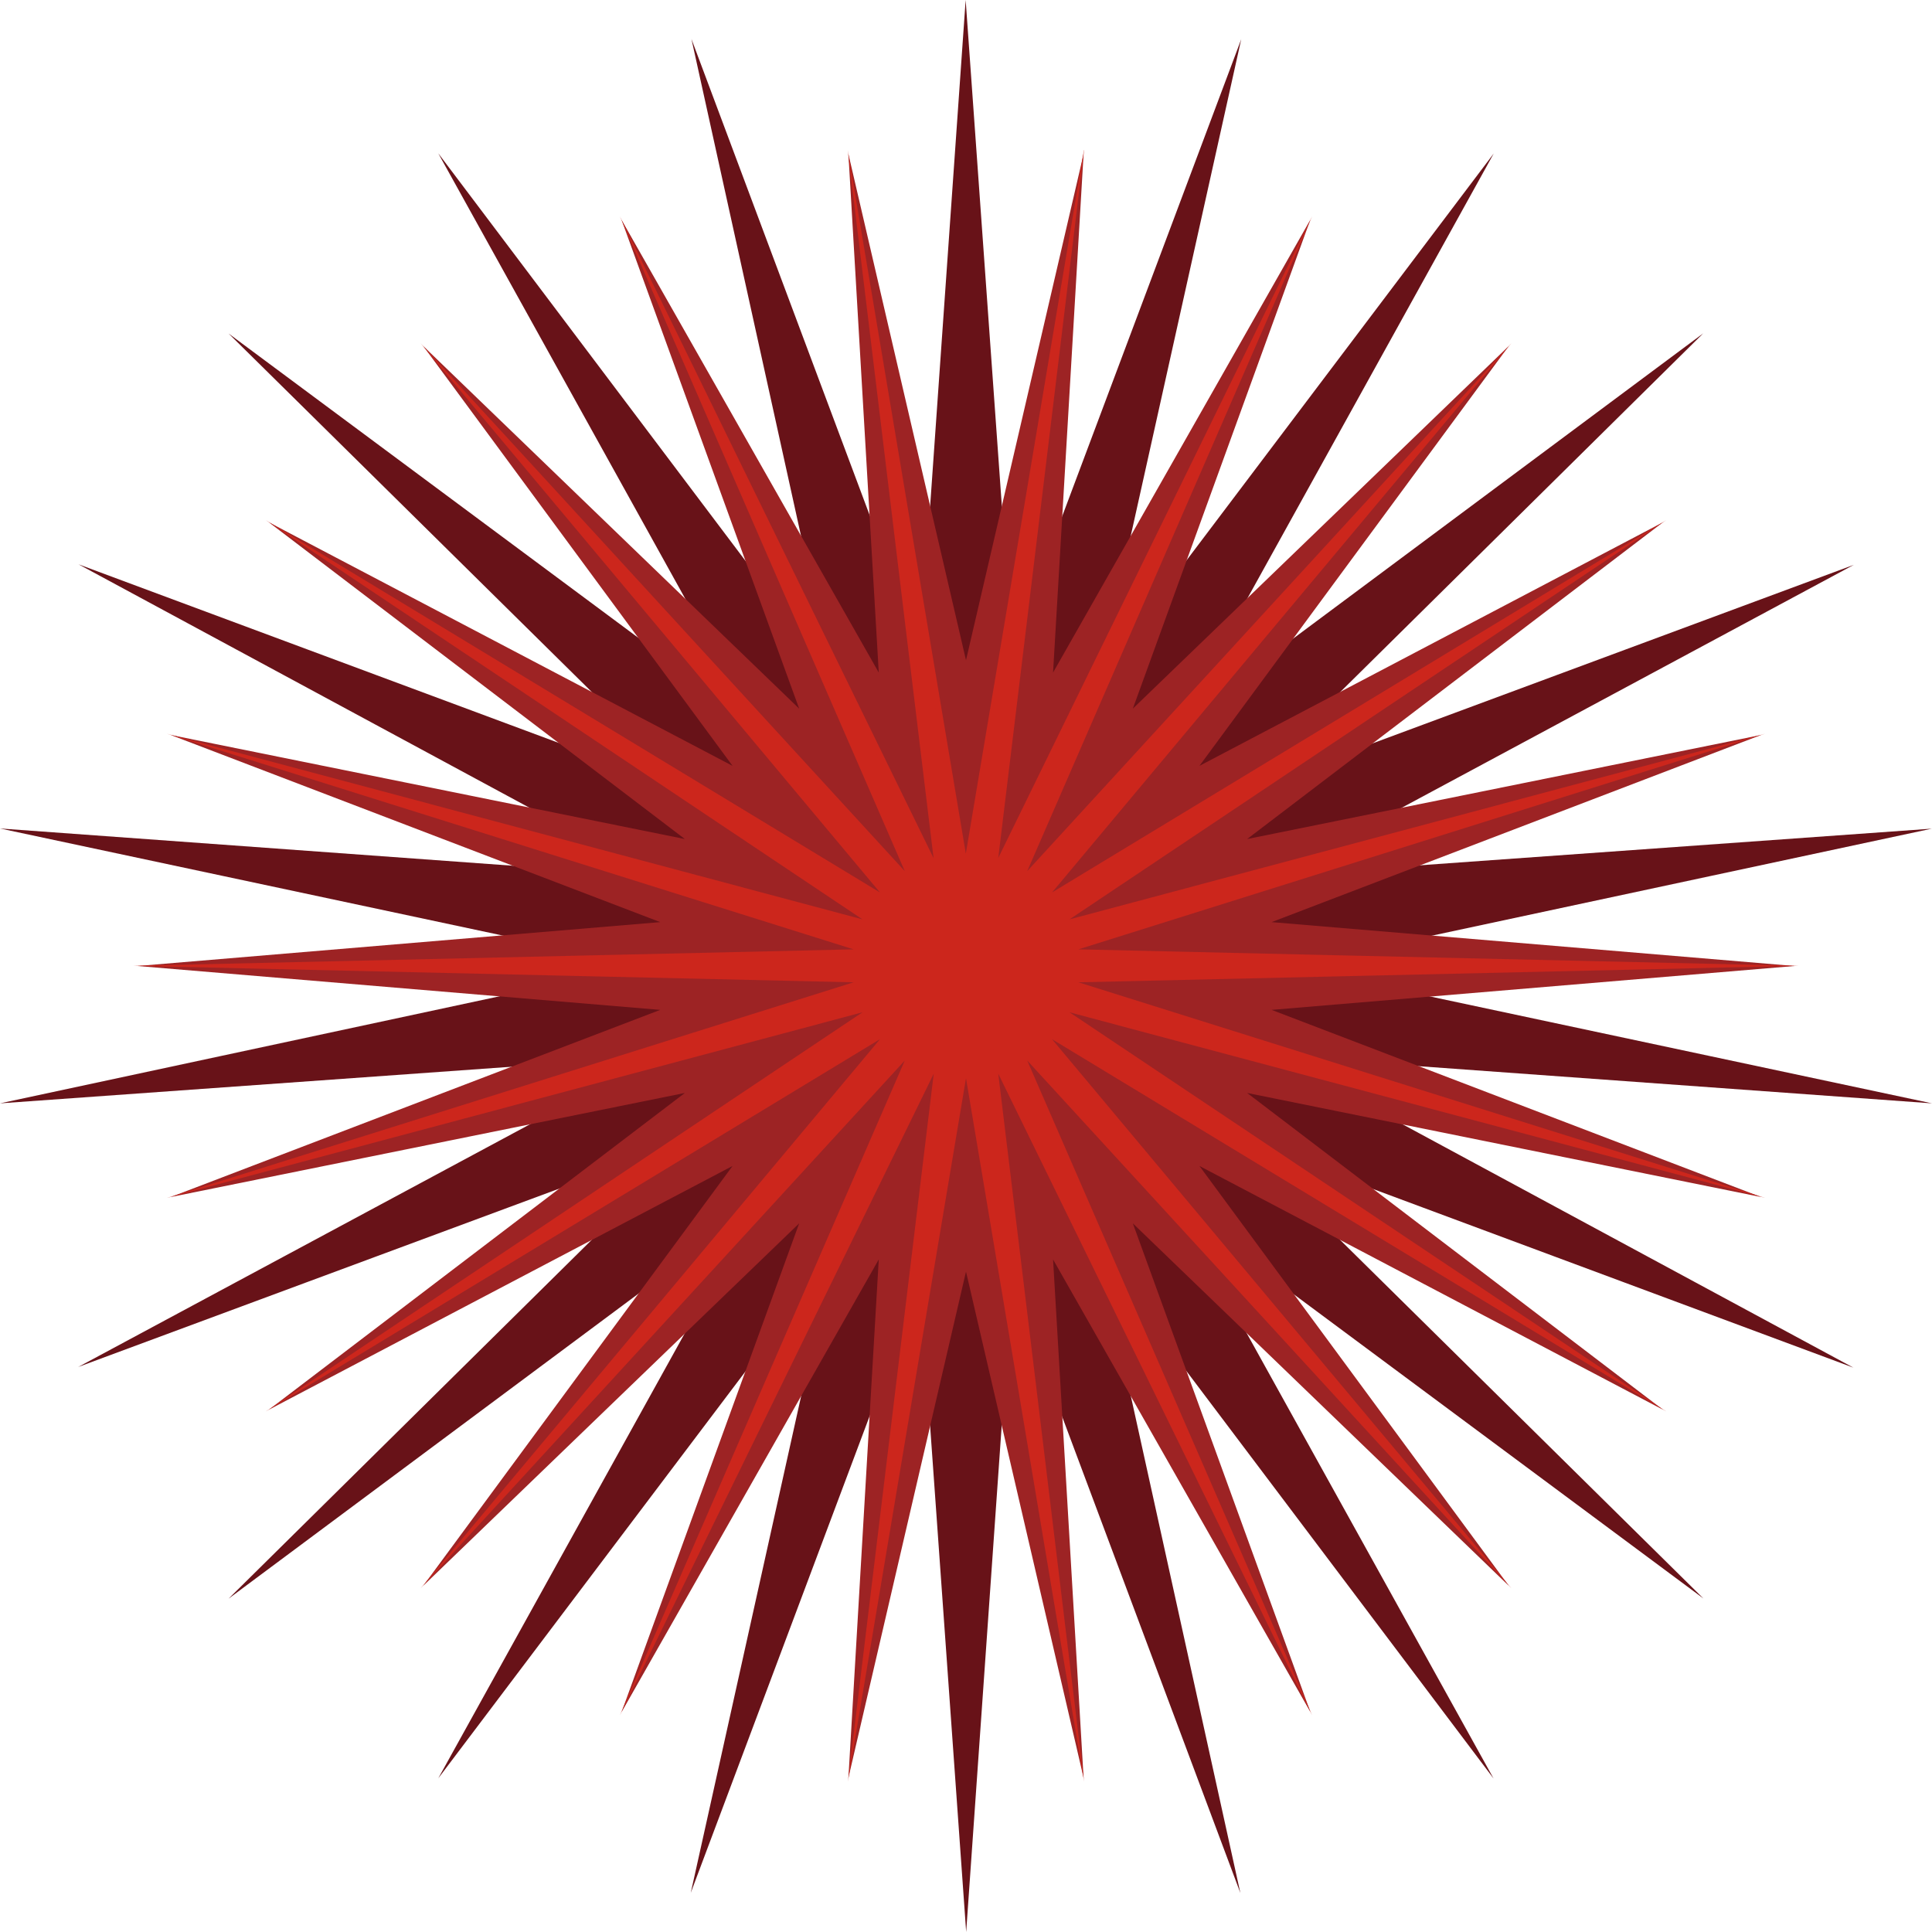
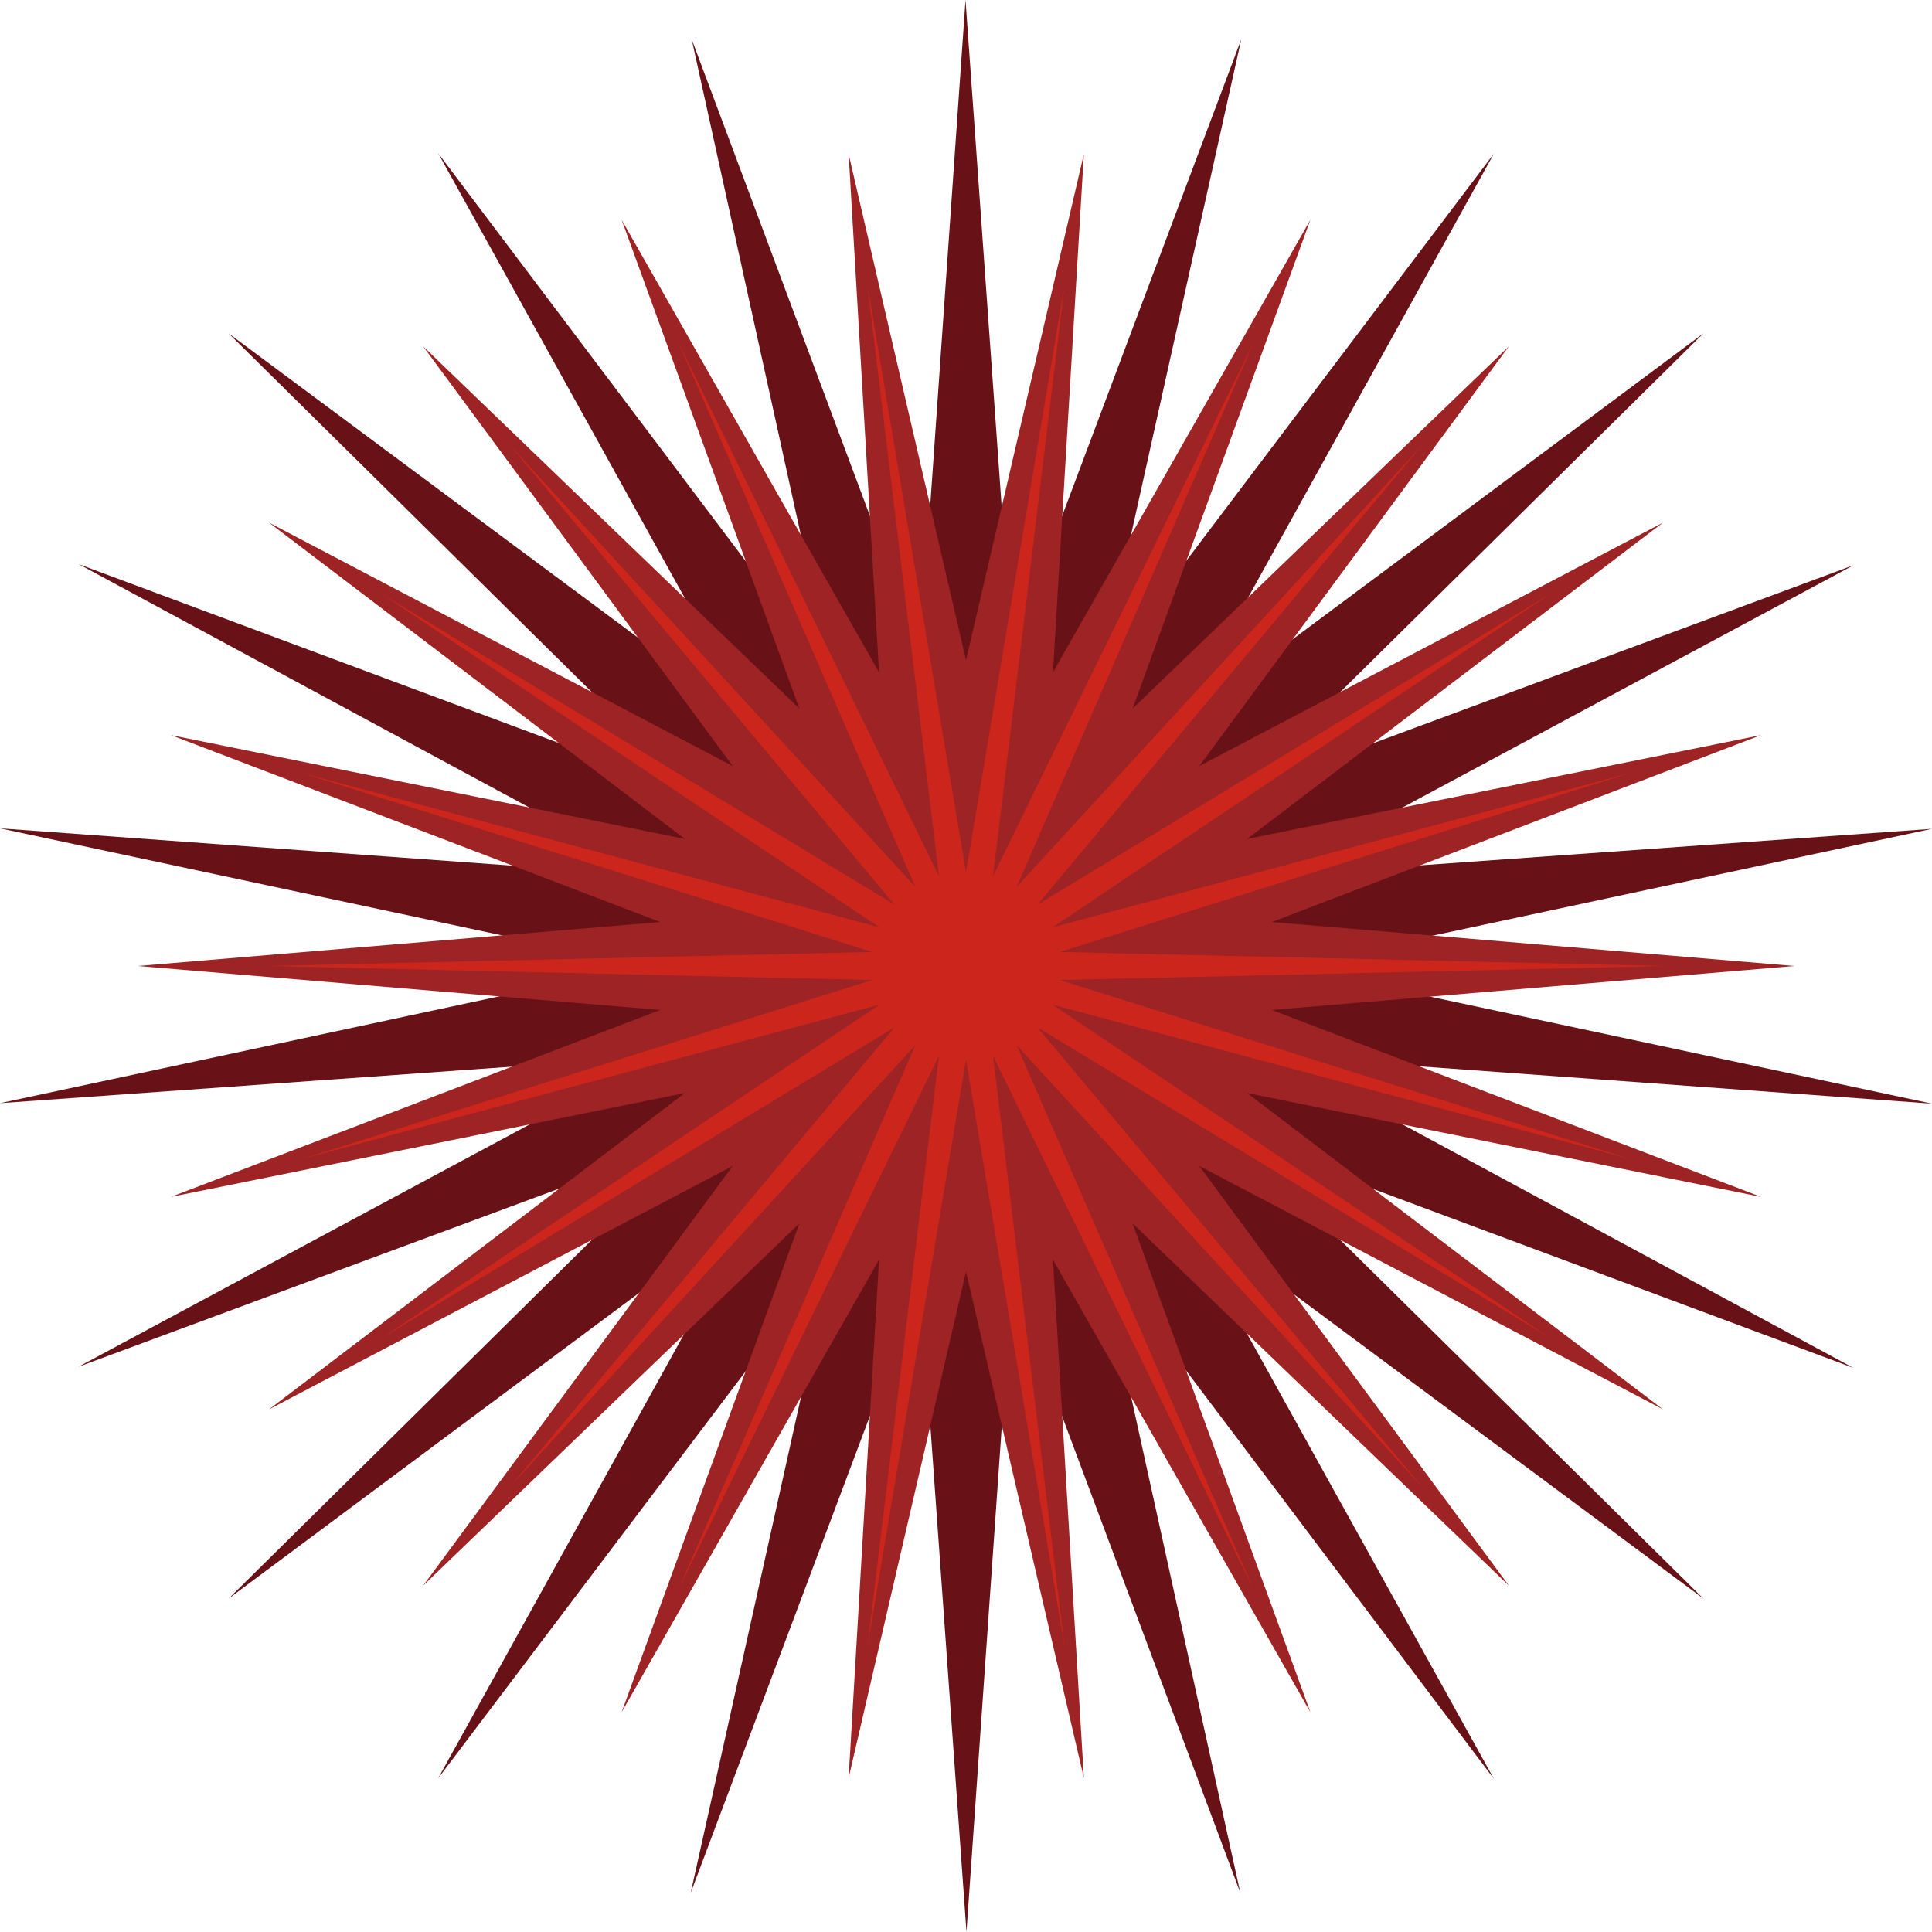
- <svg xmlns="http://www.w3.org/2000/svg" id="_图层_1" data-name="图层 1" viewBox="0 0 111.4 111.4">
-   <defs>
-     <style>
-       .cls-1 {
-         fill: #9d2324;
-       }
- 
-       .cls-2 {
-         fill: #cc261c;
-       }
- 
-       .cls-3 {
-         fill: #681218;
-       }
-     </style>
-   </defs>
-   <polygon class="cls-3" points="0 63.62 37.85 60.91 4.51 78.82 40.03 65.65 13.18 92.18 43.51 69.61 25.27 102.54 47.98 72.46 39.83 109.14 53.04 73.93 55.71 111.4 58.34 73.92 71.52 109.15 63.43 72.45 86.12 102.55 67.87 69.63 98.22 92.17 71.35 65.65 106.87 78.86 73.56 60.88 111.4 63.62 74.3 55.72 111.39 47.78 73.54 50.49 106.89 32.57 71.36 45.75 98.21 19.22 67.89 41.79 86.13 8.85 63.41 38.94 71.57 2.26 58.36 37.46 55.68 0 53.05 37.47 39.87 2.25 47.96 38.94 25.27 8.84 43.53 41.77 13.18 19.23 40.05 45.75 4.53 32.54 37.84 50.52 0 47.77 37.09 55.67 0 63.62" />
-   <polygon class="cls-1" points="38.07 58.23 7.93 55.7 38.07 53.17 9.85 42.38 39.49 48.38 15.51 30.12 42.24 44.16 24.41 19.96 46.08 40.86 35.84 12.68 50.67 38.78 48.92 8.88 55.7 38.07 62.48 8.88 60.72 38.78 75.55 12.68 65.32 40.86 86.99 19.96 69.16 44.16 95.88 30.12 71.91 48.38 101.54 42.38 73.32 53.17 103.47 55.7 73.32 58.23 101.54 69.02 71.91 63.02 95.88 81.28 69.16 67.23 86.99 91.43 65.32 70.54 75.56 98.72 60.72 72.62 62.48 102.51 55.7 73.32 48.92 102.51 50.67 72.62 35.84 98.72 46.08 70.54 24.41 91.43 42.24 67.23 15.51 81.28 39.49 63.02 9.85 69.02 38.07 58.23" />
-   <g>
-     <polygon class="cls-2" points="55.7 61.09 50.02 94.95 54.15 60.89 39.12 91.62 52.76 60.26 29.41 85.72 51.57 59.23 22.03 77.13 50.72 57.93 17.46 66.81 50.3 56.49 15.47 55.7 50.3 54.9 17.46 44.59 50.72 53.46 22.03 34.26 51.57 52.17 29.41 25.68 52.76 51.14 39.11 19.77 54.15 50.51 50.02 16.45 55.7 50.3 61.38 16.45 57.25 50.51 72.28 19.78 58.63 51.14 81.98 25.68 59.83 52.17 89.37 34.26 60.67 53.46 93.94 44.59 61.1 54.9 95.93 55.7 61.1 56.49 93.94 66.81 60.67 57.93 89.37 77.13 59.83 59.23 81.98 85.72 58.63 60.25 72.28 91.62 57.25 60.89 61.38 94.95 55.7 61.09" />
-     <path class="cls-2" d="M60.25,24.23l-3.06,25.2-.26,2.11.93-1.91,11.03-22.56-10.02,23.02-.85,1.95,1.45-1.58,17.34-18.91-16.45,19.67-1.37,1.64,1.84-1.11,21.83-13.23-21.21,14.19-1.78,1.19,2.07-.55,24.36-6.5-24.05,7.55-2.05.64,2.15.05,25.99.59-25.99.59-2.15.05,2.05.64,24.05,7.55-24.36-6.5-2.07-.55,1.78,1.19,21.21,14.19-21.83-13.23-1.84-1.11,1.37,1.64,16.45,19.67-17.34-18.91-1.45-1.58.85,1.95,10.02,23.02-11.03-22.56-.93-1.91.26,2.11,3.06,25.2-4.2-25.04-.35-2.11-.35,2.11-4.2,25.04,3.06-25.2.26-2.11-.93,1.91-11.03,22.56,10.02-23.02.85-1.95-1.45,1.58-17.34,18.91,16.45-19.67,1.37-1.64-1.84,1.11-21.83,13.23,21.21-14.19,1.78-1.19-2.07.55-24.36,6.5,24.05-7.55,2.05-.64-2.15-.05-25.99-.59,25.99-.59,2.15-.05-2.05-.64-24.05-7.55,24.36,6.5,2.07.55-1.78-1.19-21.21-14.19,21.83,13.23,1.84,1.11-1.37-1.64-16.45-19.67,17.34,18.91,1.45,1.58-.85-1.95-10.02-23.02,11.03,22.56.93,1.91-.26-2.11-3.06-25.2,4.2,25.04.35,2.11.35-2.11,4.2-25.04M62.5,8.66l-6.81,40.56-6.81-40.56,4.95,40.82L35.74,12.47l16.43,37.76-27.92-30.44,26.49,31.67L15.32,29.99l34.41,23.02-40.1-10.7,39.59,12.43-41.52.95,41.52.95-39.59,12.43,40.1-10.7-34.41,23.02,35.42-21.47-26.49,31.67,27.92-30.44-16.43,37.76,18.1-37-4.95,40.82,6.81-40.56,6.81,40.56-4.95-40.82,18.1,37-16.43-37.76,27.92,30.44-26.49-31.67,35.42,21.47-34.41-23.02,40.1,10.7-39.59-12.43,41.52-.95-41.52-.95,39.59-12.43-40.1,10.7,34.41-23.02-35.42,21.47,26.49-31.67-27.92,30.44,16.43-37.76-18.1,37,4.95-40.82h0Z" />
-   </g>
+ <svg xmlns="http://www.w3.org/2000/svg" id="a" data-name="图层 1" viewBox="0 0 40 40">
+   <polygon points="0 22.84 13.59 21.87 1.62 28.3 14.38 23.57 4.73 33.1 15.62 24.99 9.07 36.82 17.23 26.02 14.3 39.19 19.05 26.55 20.01 40 20.95 26.54 25.68 39.19 22.78 26.02 30.93 36.83 24.37 25 35.27 33.1 25.62 23.57 38.37 28.32 26.41 21.86 40 22.85 26.68 20.01 40 17.16 26.41 18.13 38.38 11.7 25.62 16.43 35.27 6.9 24.38 15.01 30.93 3.18 22.77 13.98 25.7 .81 20.95 13.45 19.99 0 19.05 13.46 14.32 .81 17.22 13.98 9.07 3.17 15.63 15 4.73 6.9 14.38 16.43 1.63 11.68 13.59 18.14 0 17.15 13.32 19.99 0 22.84" fill="#681218" />
+   <polygon points="13.67 20.91 2.85 20 13.67 19.09 3.54 15.22 14.18 17.37 5.57 10.82 15.17 15.86 8.76 7.17 16.55 14.67 12.87 4.55 18.2 13.92 17.57 3.19 20 13.67 22.44 3.19 21.8 13.92 27.13 4.55 23.45 14.67 31.24 7.17 24.83 15.86 34.43 10.82 25.82 17.37 36.46 15.22 26.33 19.09 37.15 20 26.33 20.91 36.46 24.78 25.82 22.63 34.43 29.18 24.83 24.14 31.24 32.83 23.45 25.33 27.13 35.45 21.8 26.08 22.44 36.81 20 26.33 17.57 36.81 18.2 26.08 12.87 35.45 16.55 25.33 8.76 32.83 15.17 24.14 5.57 29.18 14.18 22.63 3.54 24.78 13.67 20.91" fill="#9d2324" />
+   <polygon points="20 21.94 17.96 34.09 19.44 21.86 14.05 32.9 18.95 21.64 10.56 30.78 18.52 21.27 7.91 27.7 18.21 20.8 6.27 23.99 18.06 20.29 5.55 20 18.06 19.71 6.27 16.01 18.21 19.2 7.91 12.3 18.52 18.73 10.56 9.22 18.95 18.36 14.05 7.1 19.44 18.14 17.96 5.91 20 18.06 22.04 5.91 20.56 18.14 25.95 7.1 21.05 18.36 29.44 9.22 21.48 18.73 32.09 12.3 21.79 19.2 33.73 16.01 21.94 19.71 34.45 20 21.94 20.29 33.73 23.99 21.79 20.8 32.09 27.7 21.48 21.27 29.44 30.78 21.05 21.64 25.95 32.9 20.56 21.86 22.04 34.09 20 21.94" fill="#cc261c" />
</svg>
